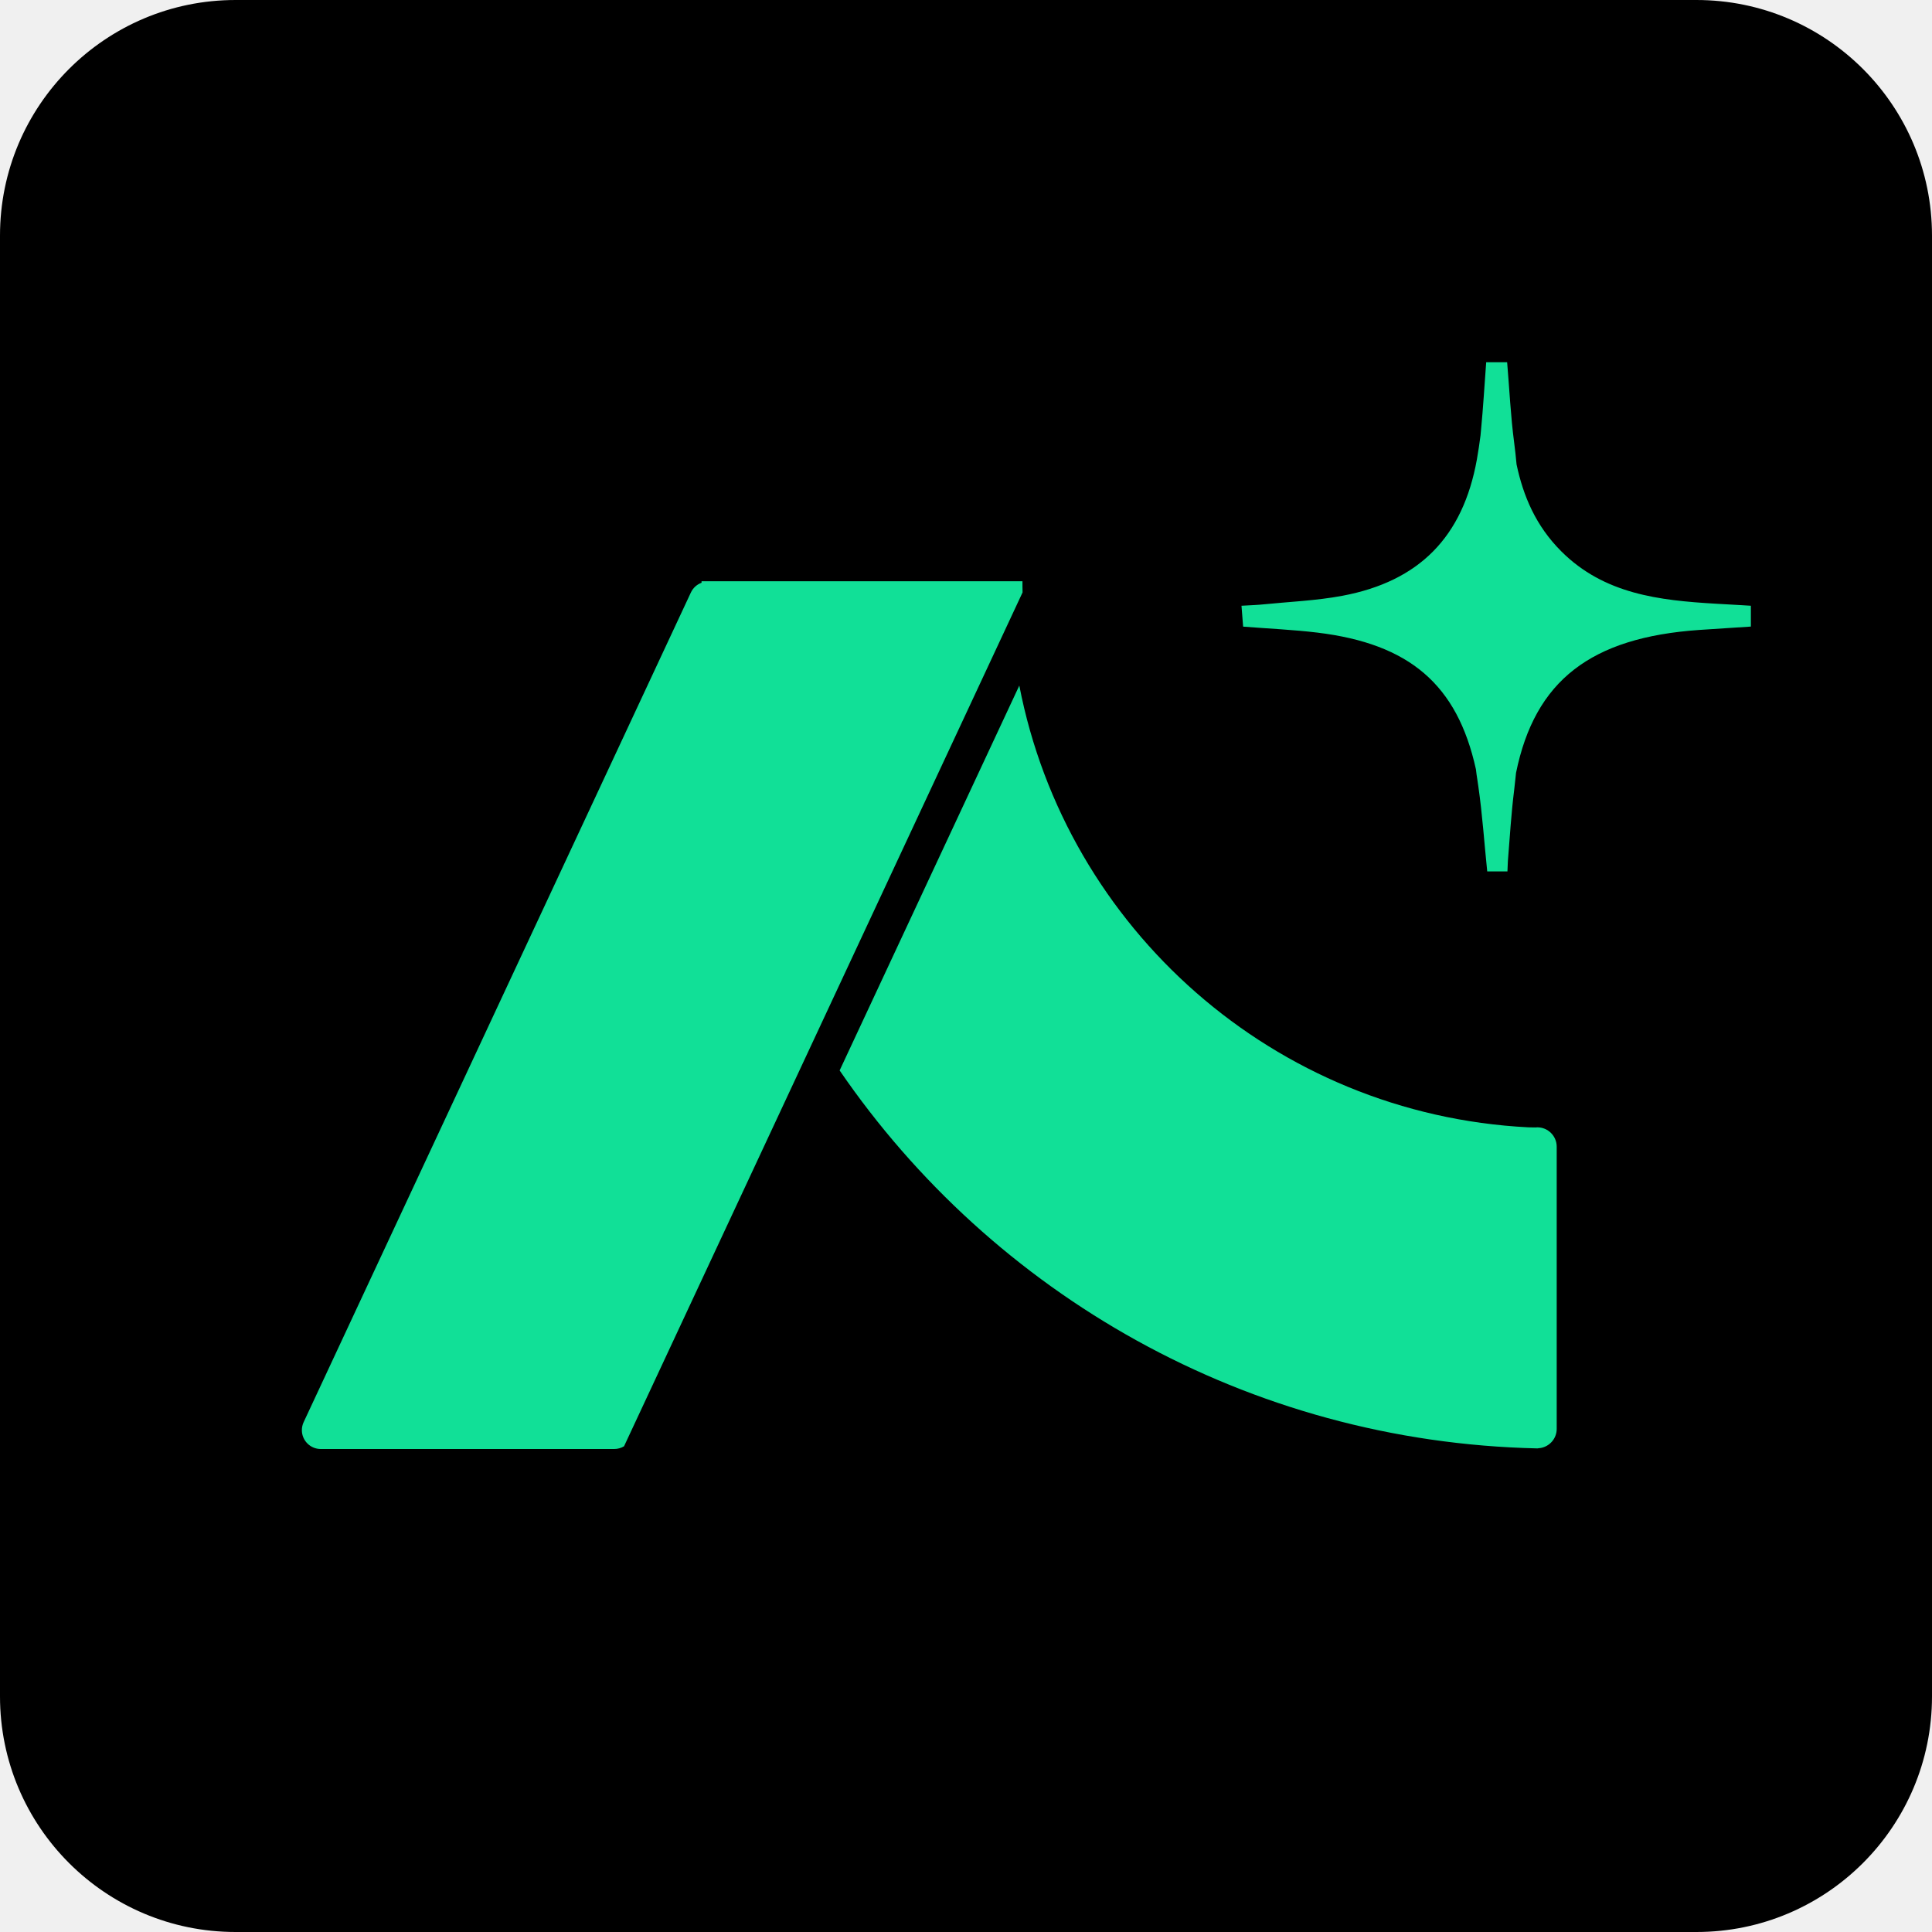
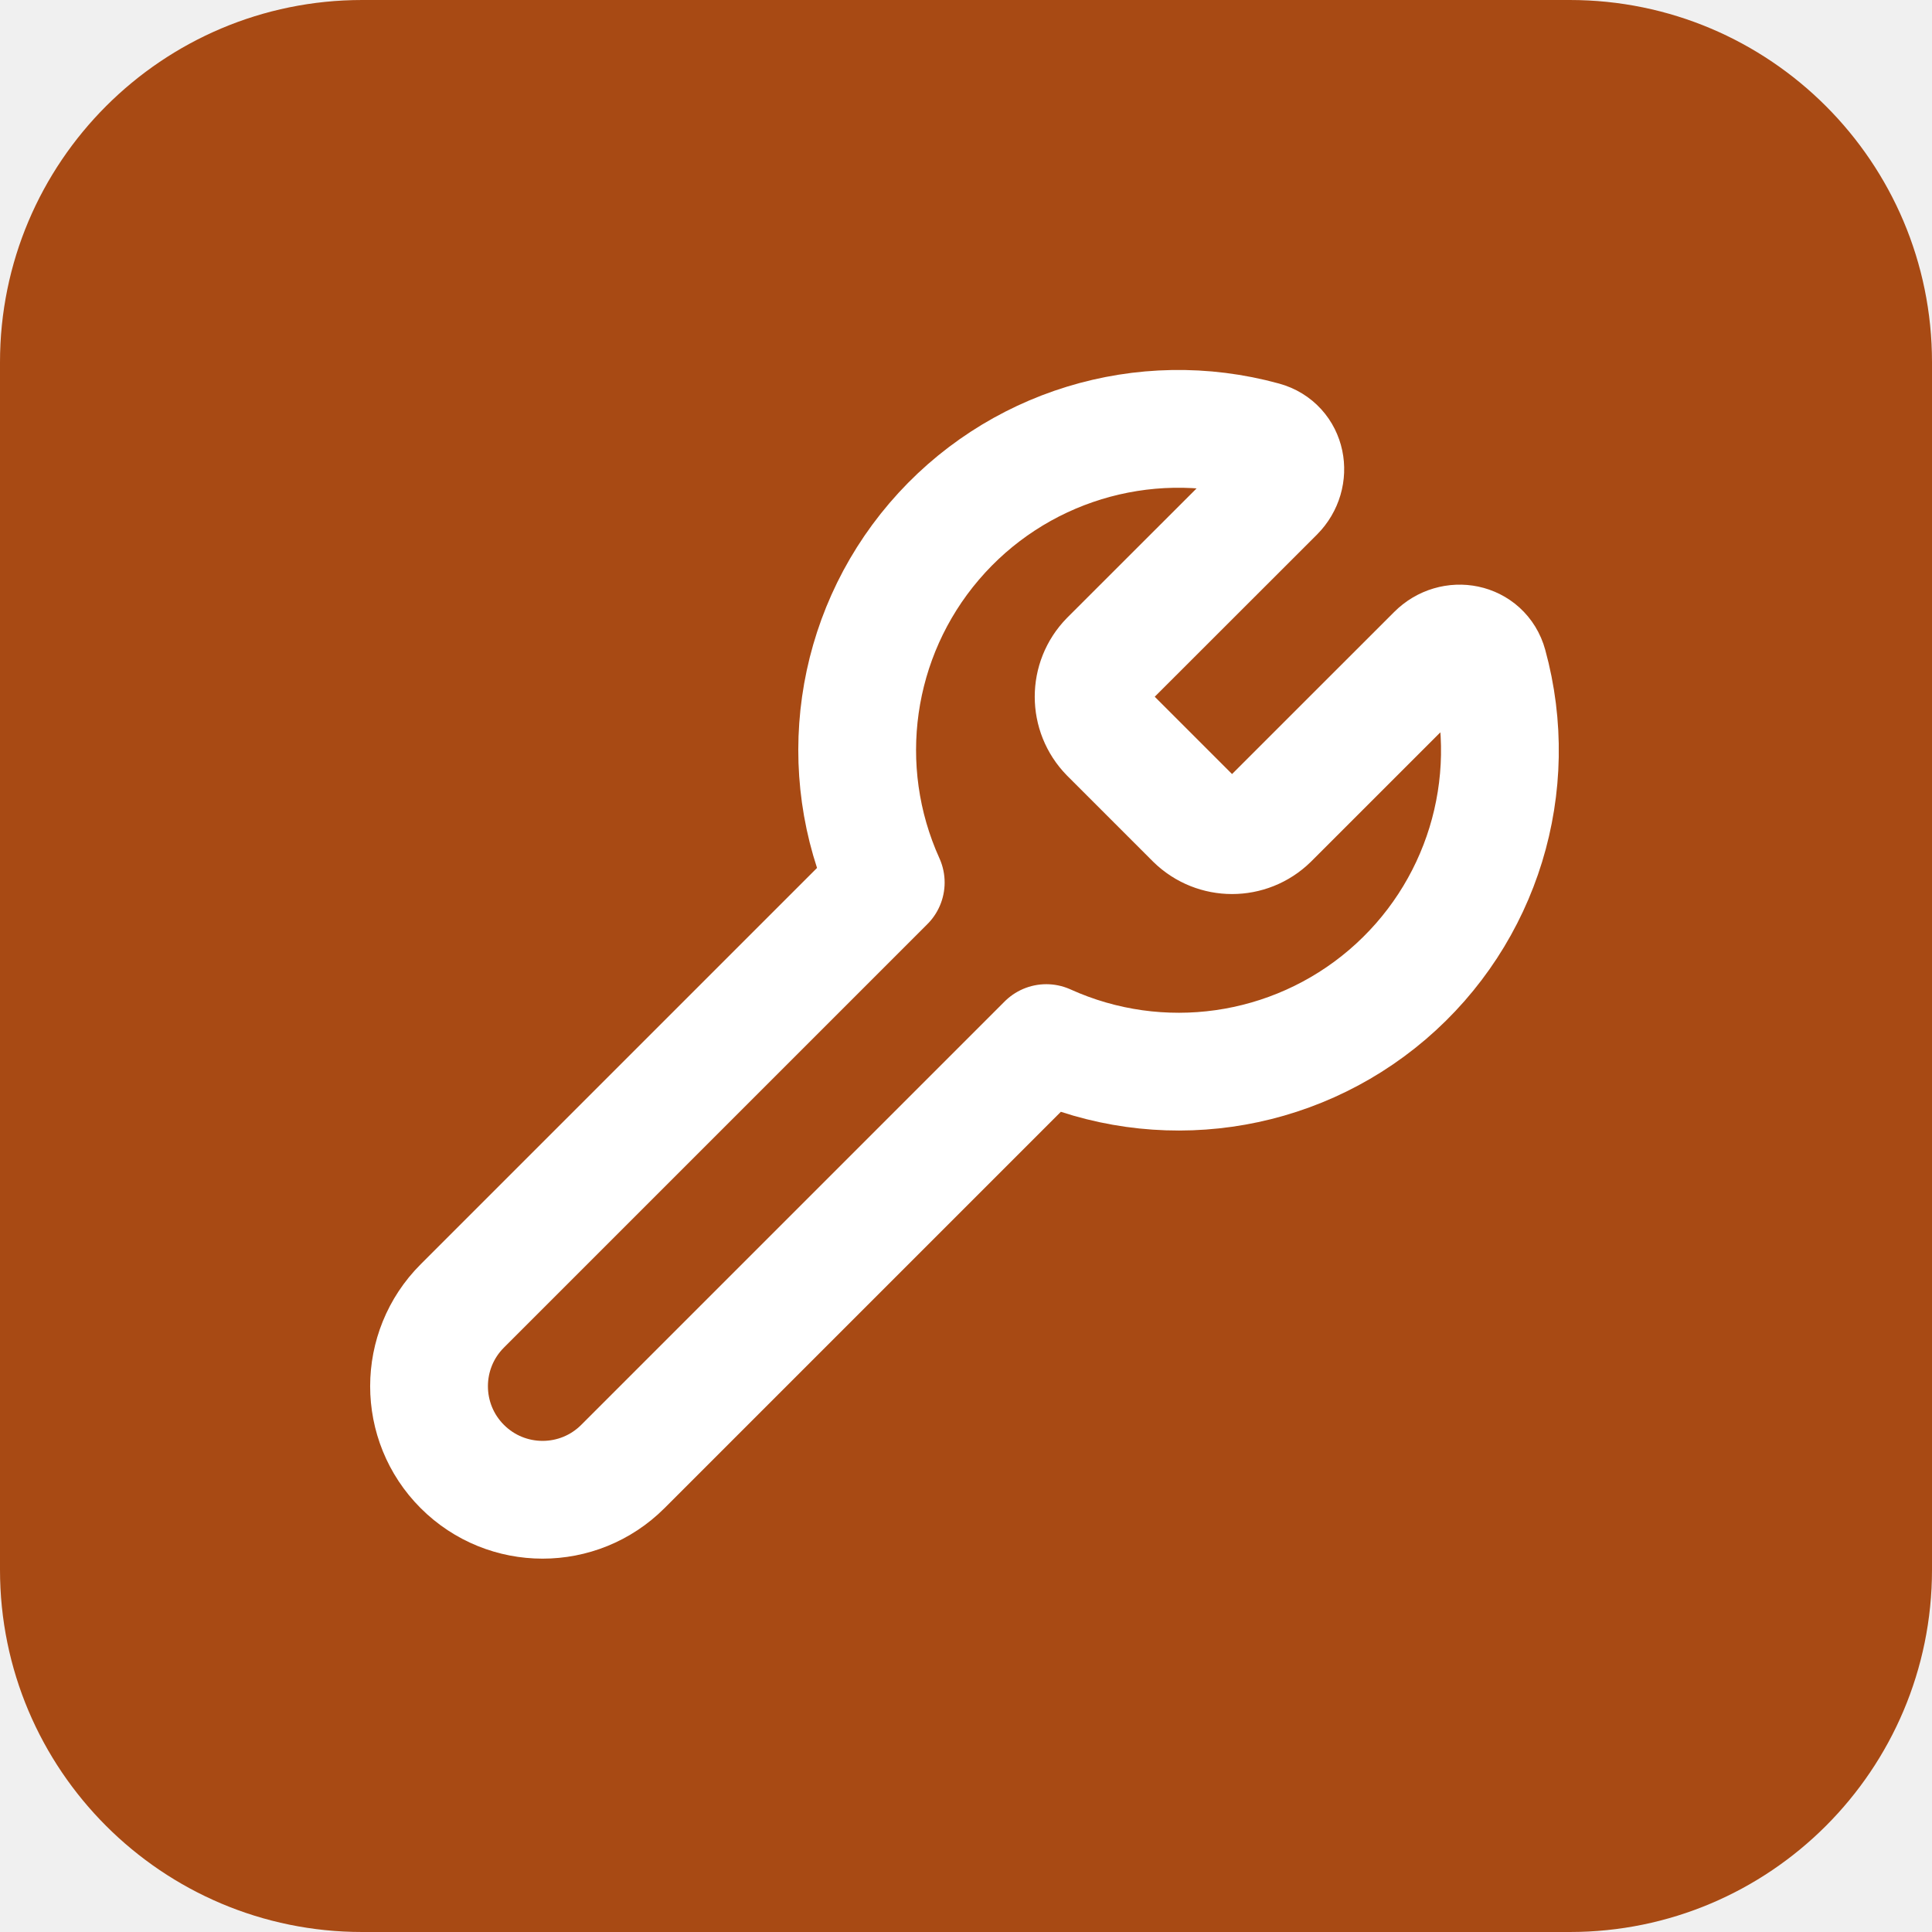
- <svg xmlns="http://www.w3.org/2000/svg" width="32" height="32" viewBox="0 0 32 32" fill="none">
-   <path d="M0 3.902C0 1.747 1.747 0 3.902 0H28.098C30.253 0 32 1.747 32 3.902V28.098C32 30.253 30.253 32 28.098 32H3.902C1.747 32 0 30.253 0 28.098V3.902Z" fill="black" />
-   <path d="M16.935 9.627C16.935 9.689 16.935 9.75 16.937 9.812L10.336 23.955C10.288 23.984 10.232 24 10.174 24H5.312C5.14 24 5 23.86 5 23.688C5 23.642 5.01 23.597 5.029 23.556L11.443 9.814C11.479 9.737 11.543 9.68 11.62 9.652L11.62 9.627H16.935ZM16.883 11.355C17.661 15.381 21.109 18.457 25.313 18.672L25.429 18.674L25.463 18.672C25.64 18.672 25.784 18.816 25.784 18.993V23.667C25.784 23.829 25.663 23.963 25.507 23.985L25.489 23.986C25.48 23.989 25.471 23.99 25.462 23.99C20.662 23.884 16.441 21.429 13.907 17.73L16.883 11.355ZM24.963 6C25.001 6.448 25.021 6.891 25.079 7.329C25.094 7.442 25.107 7.564 25.119 7.692C25.23 8.216 25.437 8.709 25.859 9.131C26.57 9.842 27.484 9.944 28.413 9.999L28.853 10.024L29 10.033V10.378L28.57 10.406C28.428 10.415 28.285 10.424 28.143 10.434C26.354 10.559 25.423 11.267 25.11 12.802L25.101 12.889C25.097 12.926 25.093 12.963 25.089 12.998L25.079 13.088C25.031 13.471 25.008 13.856 24.975 14.266L24.968 14.433H24.633C24.584 13.961 24.553 13.49 24.486 13.026L24.469 12.91C24.46 12.859 24.453 12.803 24.446 12.742C24.136 11.335 23.343 10.663 21.82 10.478C21.422 10.43 21.022 10.413 20.59 10.379L20.563 10.033L20.768 10.022C20.8 10.02 20.83 10.018 20.861 10.016L20.906 10.012C21.349 9.967 21.798 9.95 22.234 9.868C23.506 9.629 24.231 8.895 24.462 7.609C24.485 7.478 24.505 7.346 24.522 7.213L24.531 7.115C24.566 6.751 24.587 6.386 24.616 6H24.963Z" fill="#11E097" />
+ <svg xmlns="http://www.w3.org/2000/svg" width="48" height="48" viewBox="0 0 48 48">
+   <rect width="48" height="48" rx="9" fill="#a84a14" />
+   <g transform="translate(8 8) scale(1.33)" fill="none" stroke="#ffffff" stroke-width="2.2" stroke-linecap="round" stroke-linejoin="round">
+     <path d="M14.7 6.3a1 1 0 0 0 0 1.4l1.6 1.6a1 1 0 0 0 1.4 0l3.106-3.105c.32-.322.863-.22.983.218a6 6 0 0 1-8.259 7.057l-7.91 7.91a1 1 0 0 1-2.999-3l7.91-7.91a6 6 0 0 1 7.057-8.259c.438.12.54.662.219.984z" />
+   </g>
</svg>
